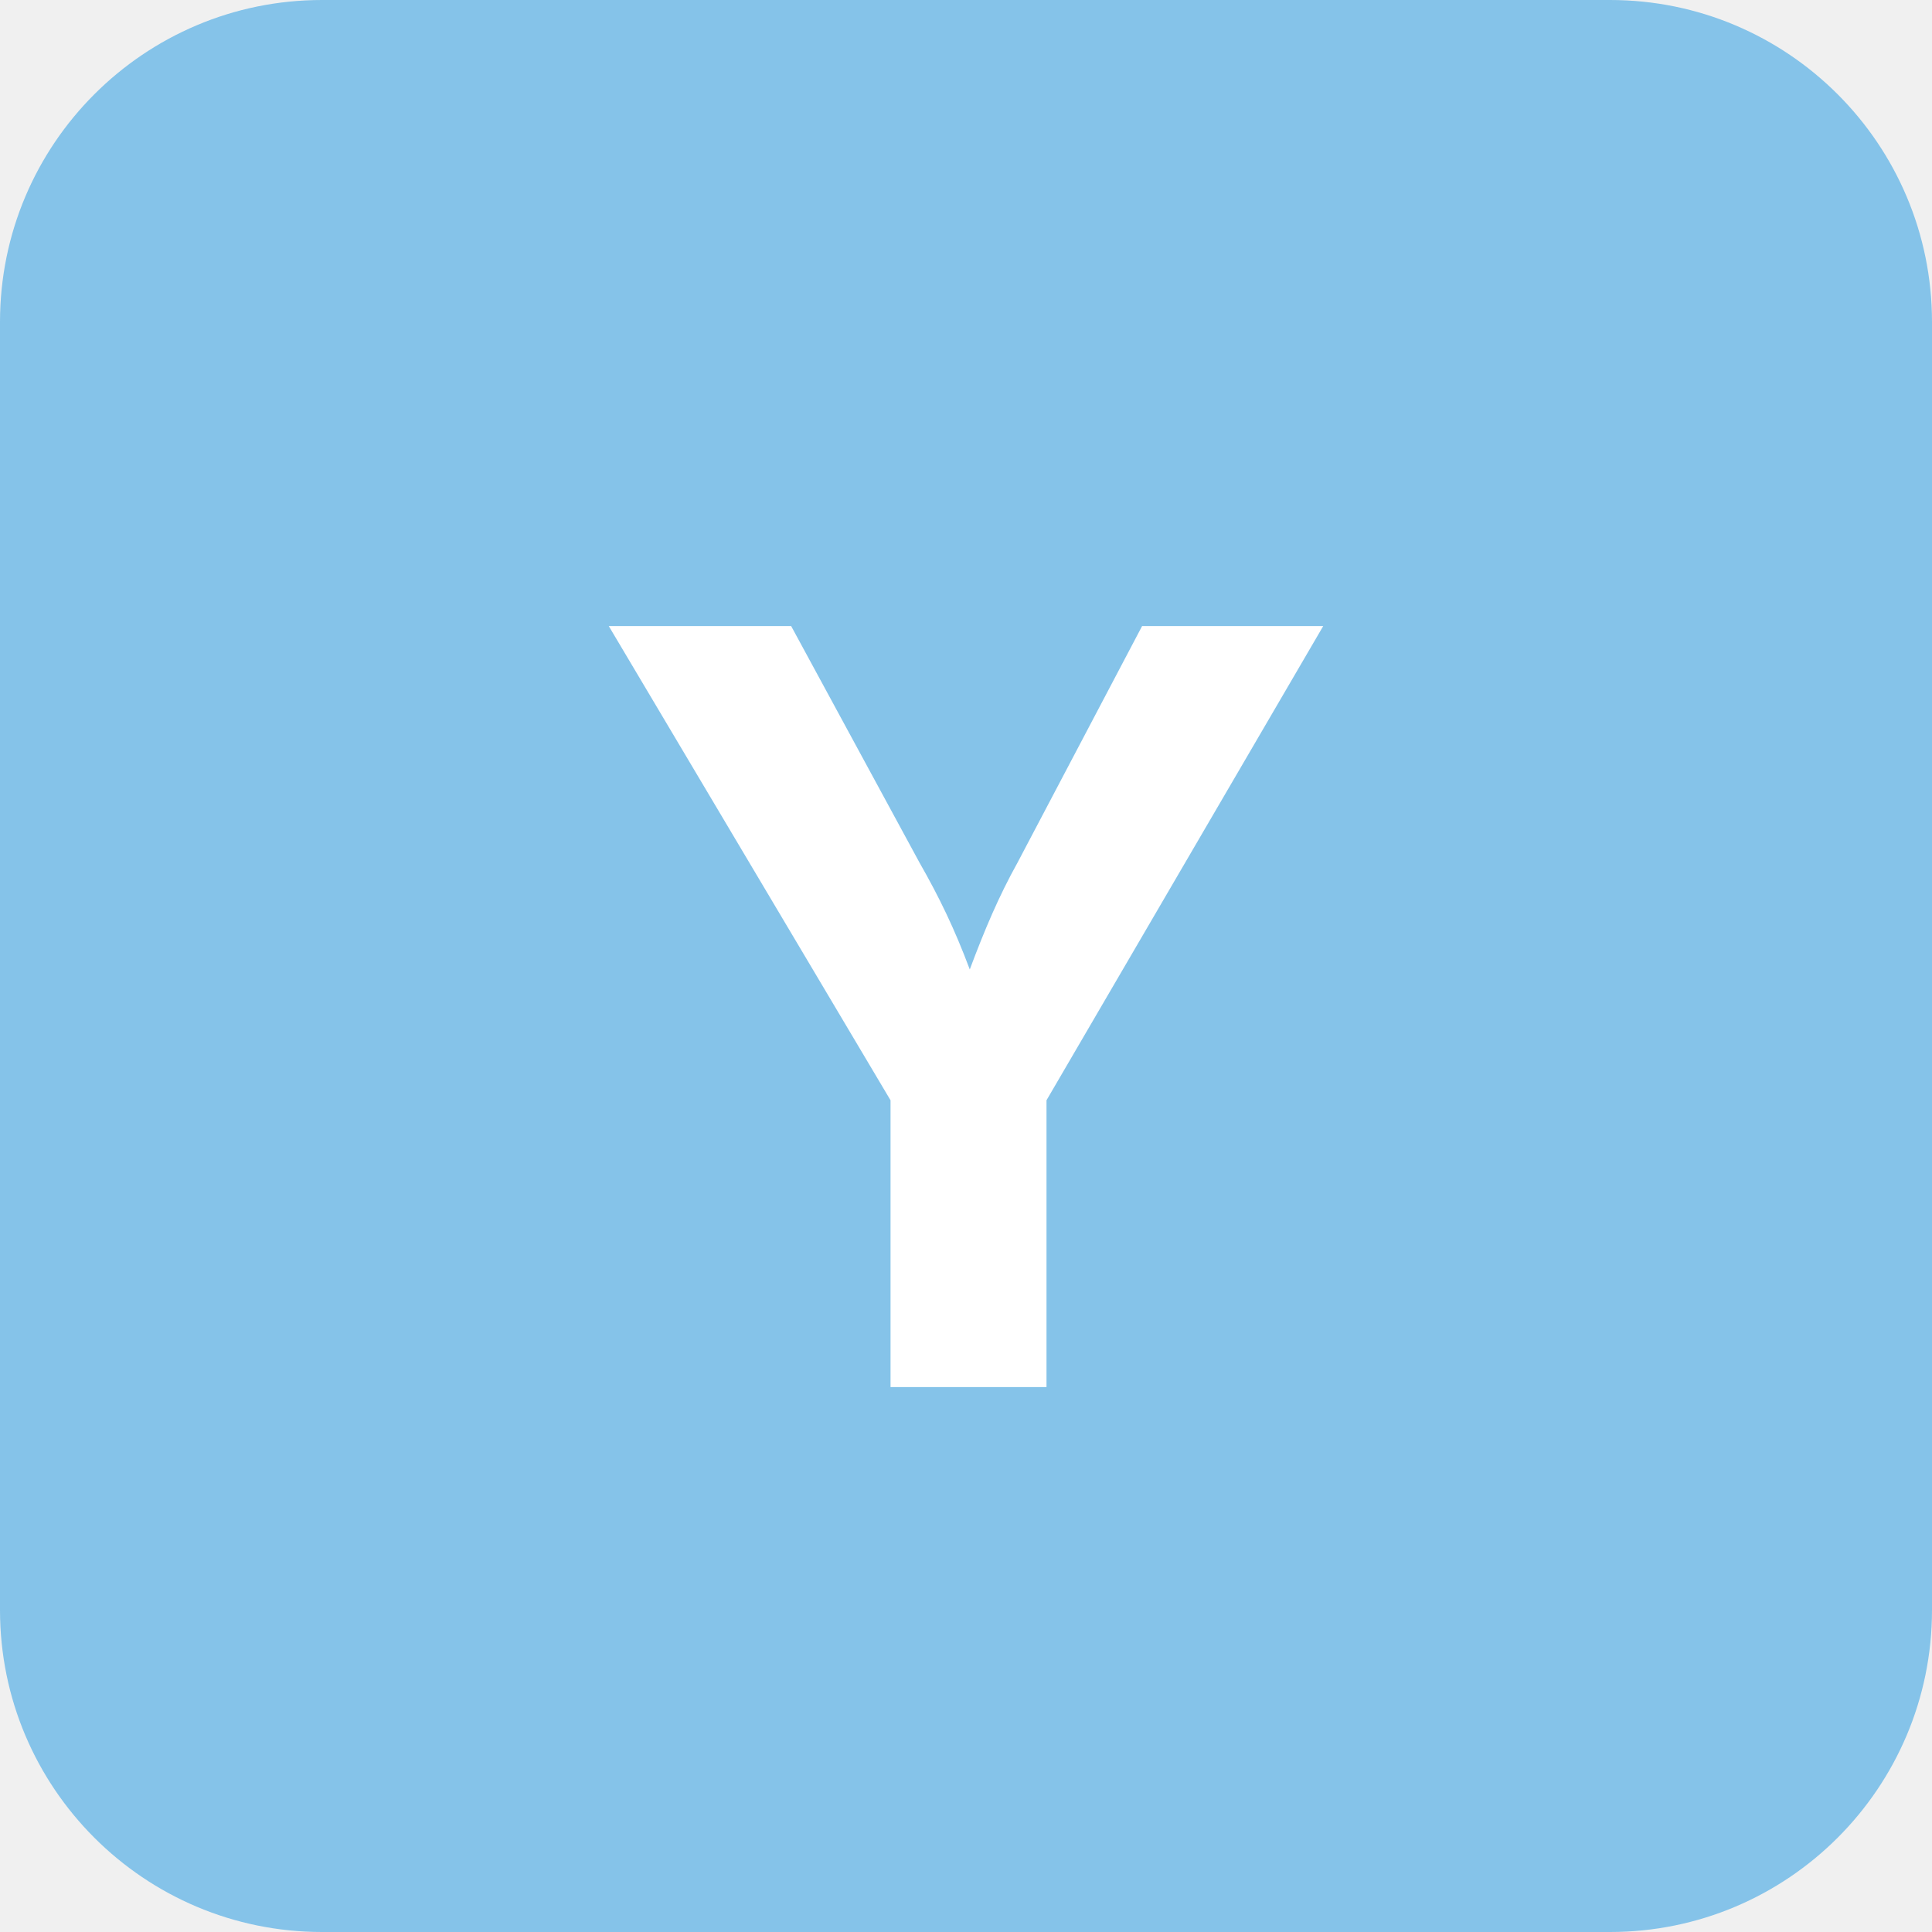
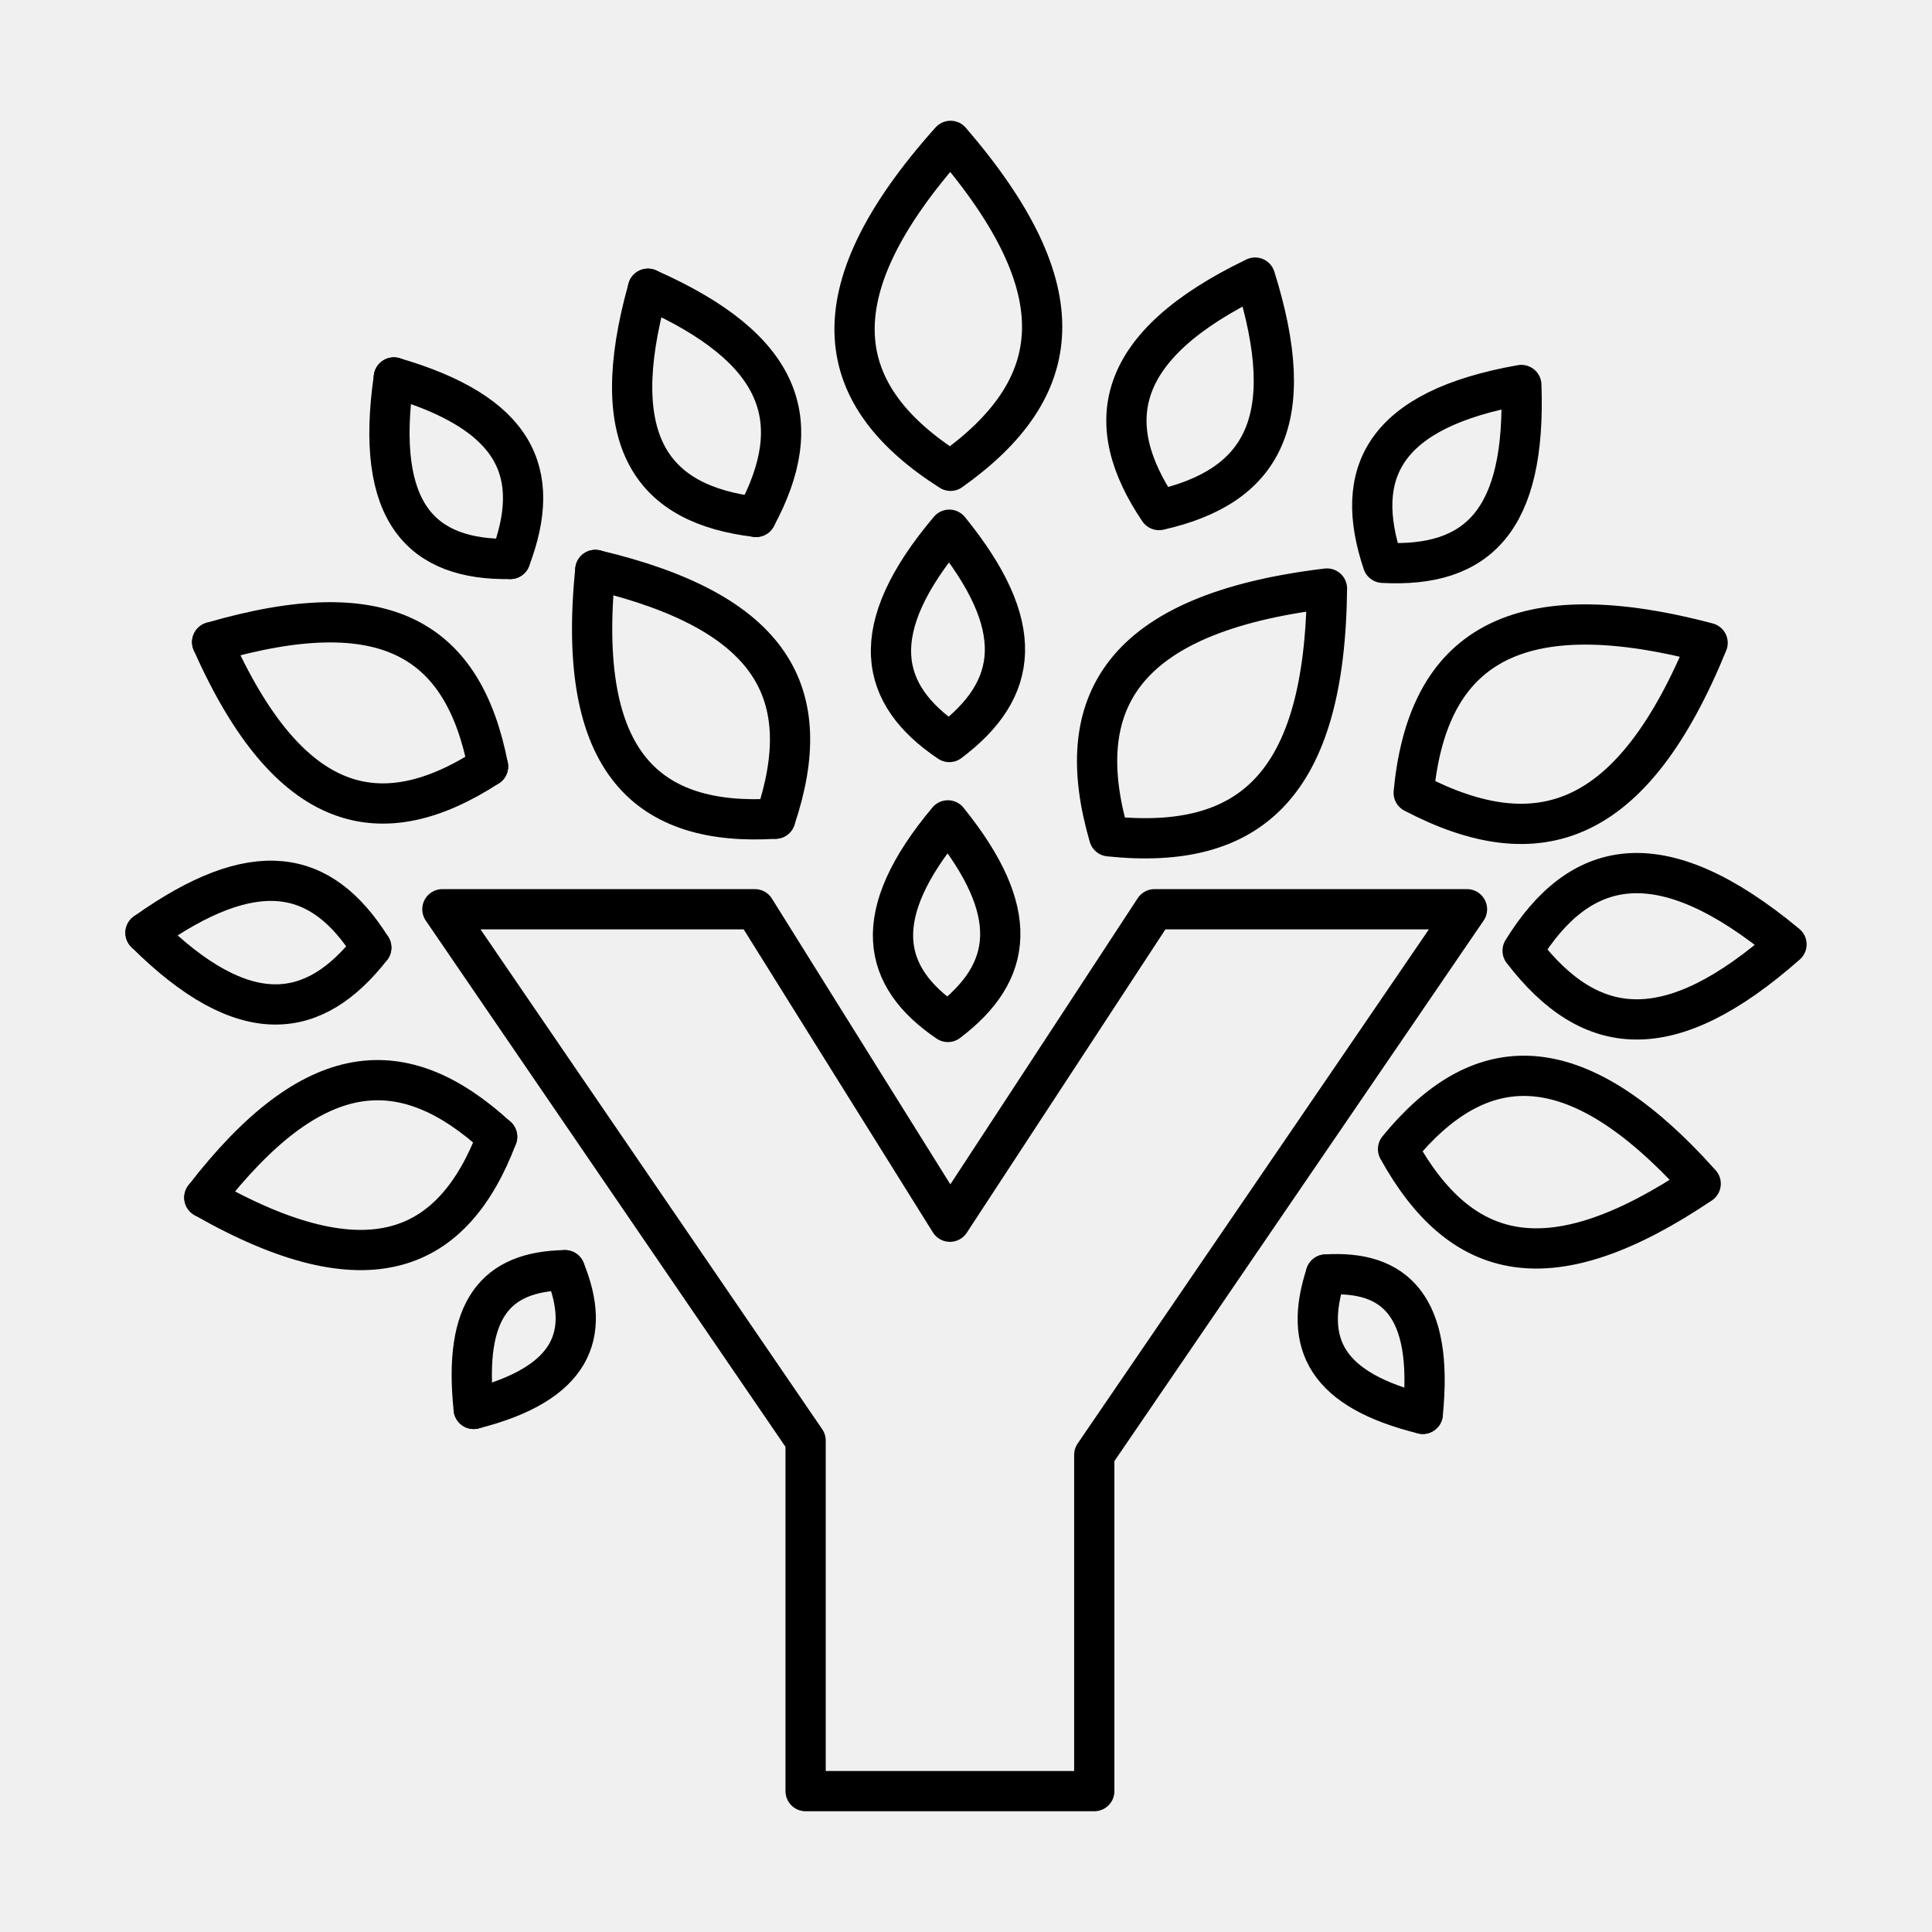
- <svg xmlns="http://www.w3.org/2000/svg" viewBox="0 0 24 24" width="24" height="24">
-   <rect width="24" height="24" rx="4" fill="#85C3E9" />
-   <text x="12" y="12.5" text-anchor="middle" dominant-baseline="central" font-family="-apple-system,sans-serif" font-weight="700" font-size="13" fill="white">Y</text>
+ <svg xmlns="http://www.w3.org/2000/svg" width="24" height="24" viewBox="0 0 48 48">
+   <path fill="none" stroke="currentColor" stroke-linecap="round" stroke-linejoin="round" d="M11.769 35.004c2.467-.627 2.92-1.846 2.266-3.446" />
+   <path fill="none" stroke="currentColor" stroke-linecap="round" stroke-linejoin="round" d="M11.769 35.004c-.261-2.481.547-3.418 2.266-3.446m-8.958-1.805c4.082 2.332 6.187 1.356 7.274-1.51" />
+   <path fill="none" stroke="currentColor" stroke-linecap="round" stroke-linejoin="round" d="M5.077 29.753c2.697-3.49 4.931-3.658 7.274-1.51m-8.736-5.068c2.463 2.449 4.202 2.175 5.609.368" />
+   <path fill="none" stroke="currentColor" stroke-linecap="round" stroke-linejoin="round" d="M3.615 23.175c2.71-1.93 4.37-1.608 5.609.368m-3.953-7.59c1.924 4.34 4.233 4.79 6.854 3.088" />
+   <path fill="none" stroke="currentColor" stroke-linecap="round" stroke-linejoin="round" d="M5.271 15.953c4.312-1.256 6.239-.065 6.854 3.088m-2.34-9.663c-.491 3.386.705 4.546 2.893 4.509" />
+   <path fill="none" stroke="currentColor" stroke-linecap="round" stroke-linejoin="round" d="M9.785 9.378c3.02.882 3.712 2.347 2.893 4.509m2.113.273c-.49 4.817 1.312 6.376 4.471 6.18" />
+   <path fill="none" stroke="currentColor" stroke-linecap="round" stroke-linejoin="round" d="M14.791 14.16c4.42 1.048 5.515 3.072 4.471 6.18m16.086 14.787c.272-2.694-.7-3.569-2.408-3.462" />
+   <path fill="none" stroke="currentColor" stroke-linecap="round" stroke-linejoin="round" d="M35.348 35.127c-2.388-.592-2.976-1.725-2.408-3.462m9.313-2.256c-3.186-3.56-5.537-3.287-7.519-.86m7.519.86c-3.74 2.517-5.953 1.966-7.519-.86m9.651-5.086c-3.166-2.63-5.15-2.123-6.556.157m6.556-.157c-2.904 2.562-4.87 2.357-6.556.157m4.596-7.647c-5.025-1.328-6.98.329-7.302 3.724m7.302-3.724c-1.852 4.53-4.182 5.356-7.302 3.724M16.098 7.174c-1.076 3.84.14 5.367 2.686 5.668" />
+   <path fill="none" stroke="currentColor" stroke-linecap="round" stroke-linejoin="round" d="M16.098 7.174c3.376 1.494 3.96 3.297 2.686 5.668m19.013-3.277c-3.447.608-4.185 2.203-3.441 4.418m3.441-4.418c.12 3.362-1.078 4.545-3.441 4.418m-1.388.639c-5.16.62-6.366 2.882-5.412 6.156m5.412-6.156c-.05 4.894-1.91 6.521-5.412 6.156m3.627-13.881c-3.514 1.694-3.836 3.628-2.388 5.775m2.388-5.775c1.118 3.566.182 5.196-2.388 5.775m-5.21.489c-2.106 2.493-1.75 4.098 0 5.274m0-5.274c1.94 2.387 1.745 3.963 0 5.274m-.035 1.947c-1.983 2.366-1.646 3.89 0 5.008m0-5.008c1.827 2.266 1.642 3.763 0 5.008m.066-21.89c-3.467 3.873-2.879 6.368 0 8.197m0-8.197c3.194 3.709 2.871 6.159 0 8.197" />
+   <path fill="none" stroke="currentColor" stroke-linecap="round" stroke-linejoin="round" d="M20.015 44.5h7.172v-8.354l9.26-13.556h-7.763l-5.083 7.763l-4.847-7.763h-7.763l9.024 13.201Z" />
</svg>
